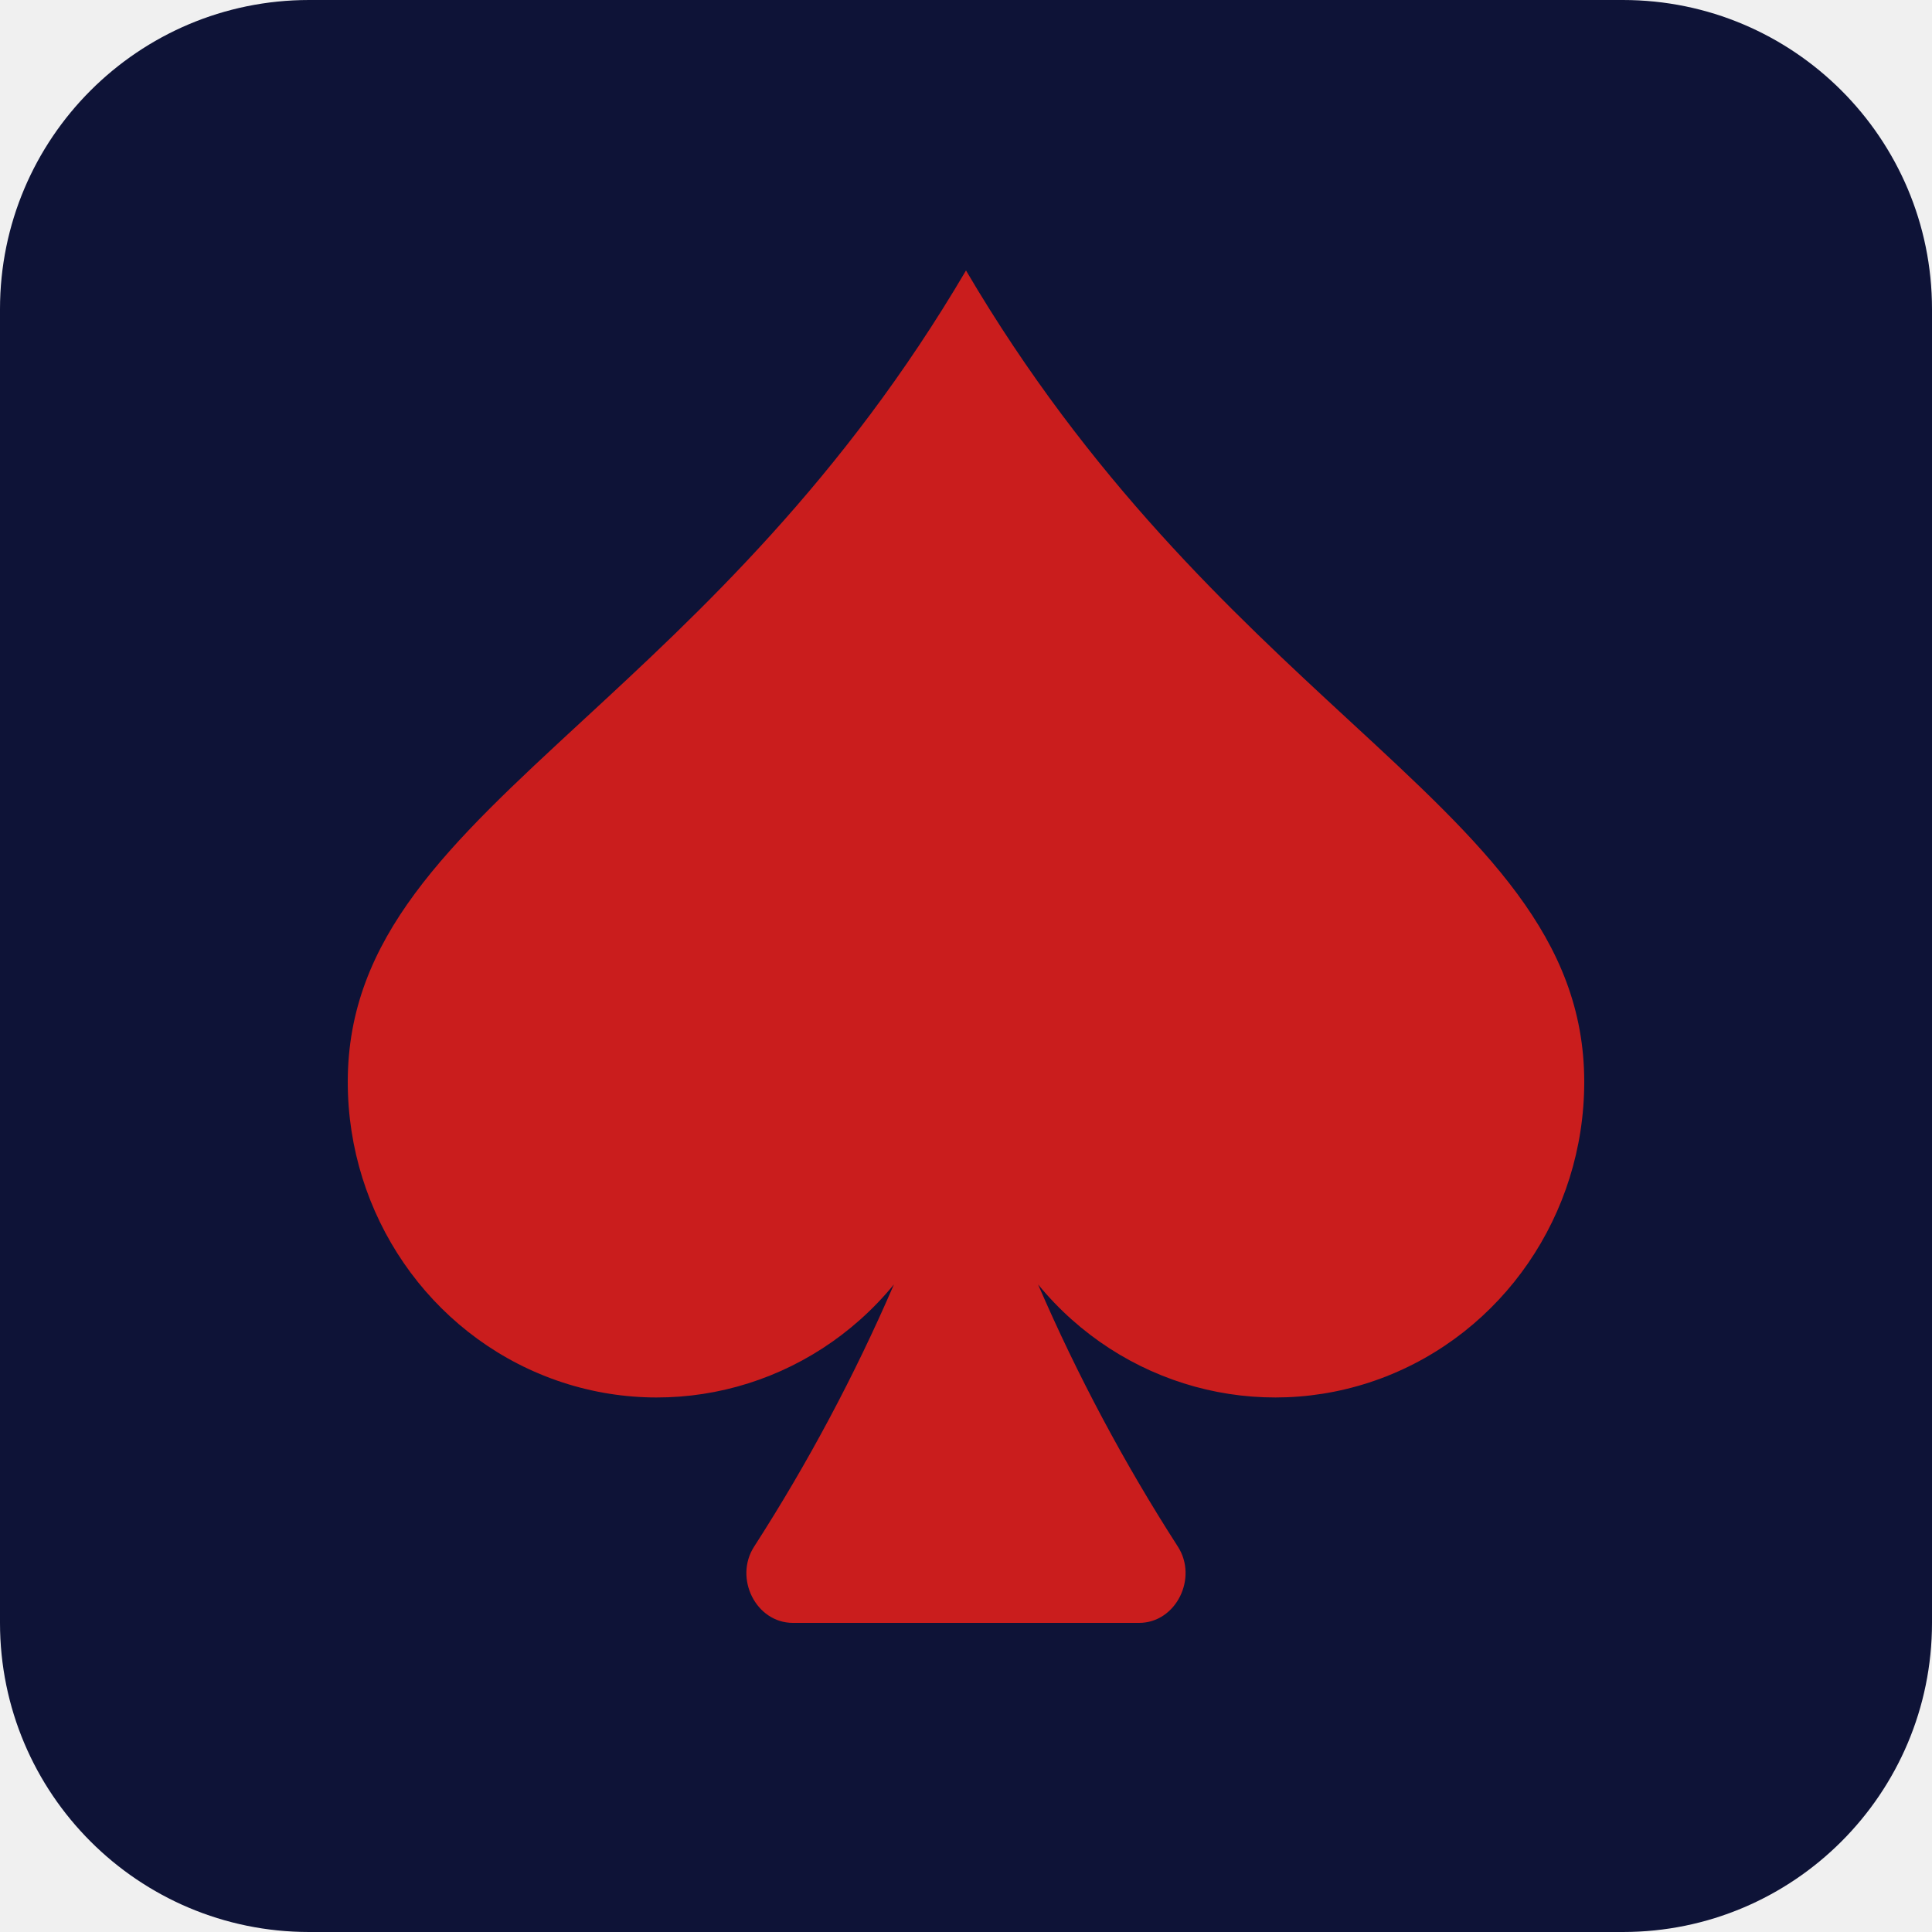
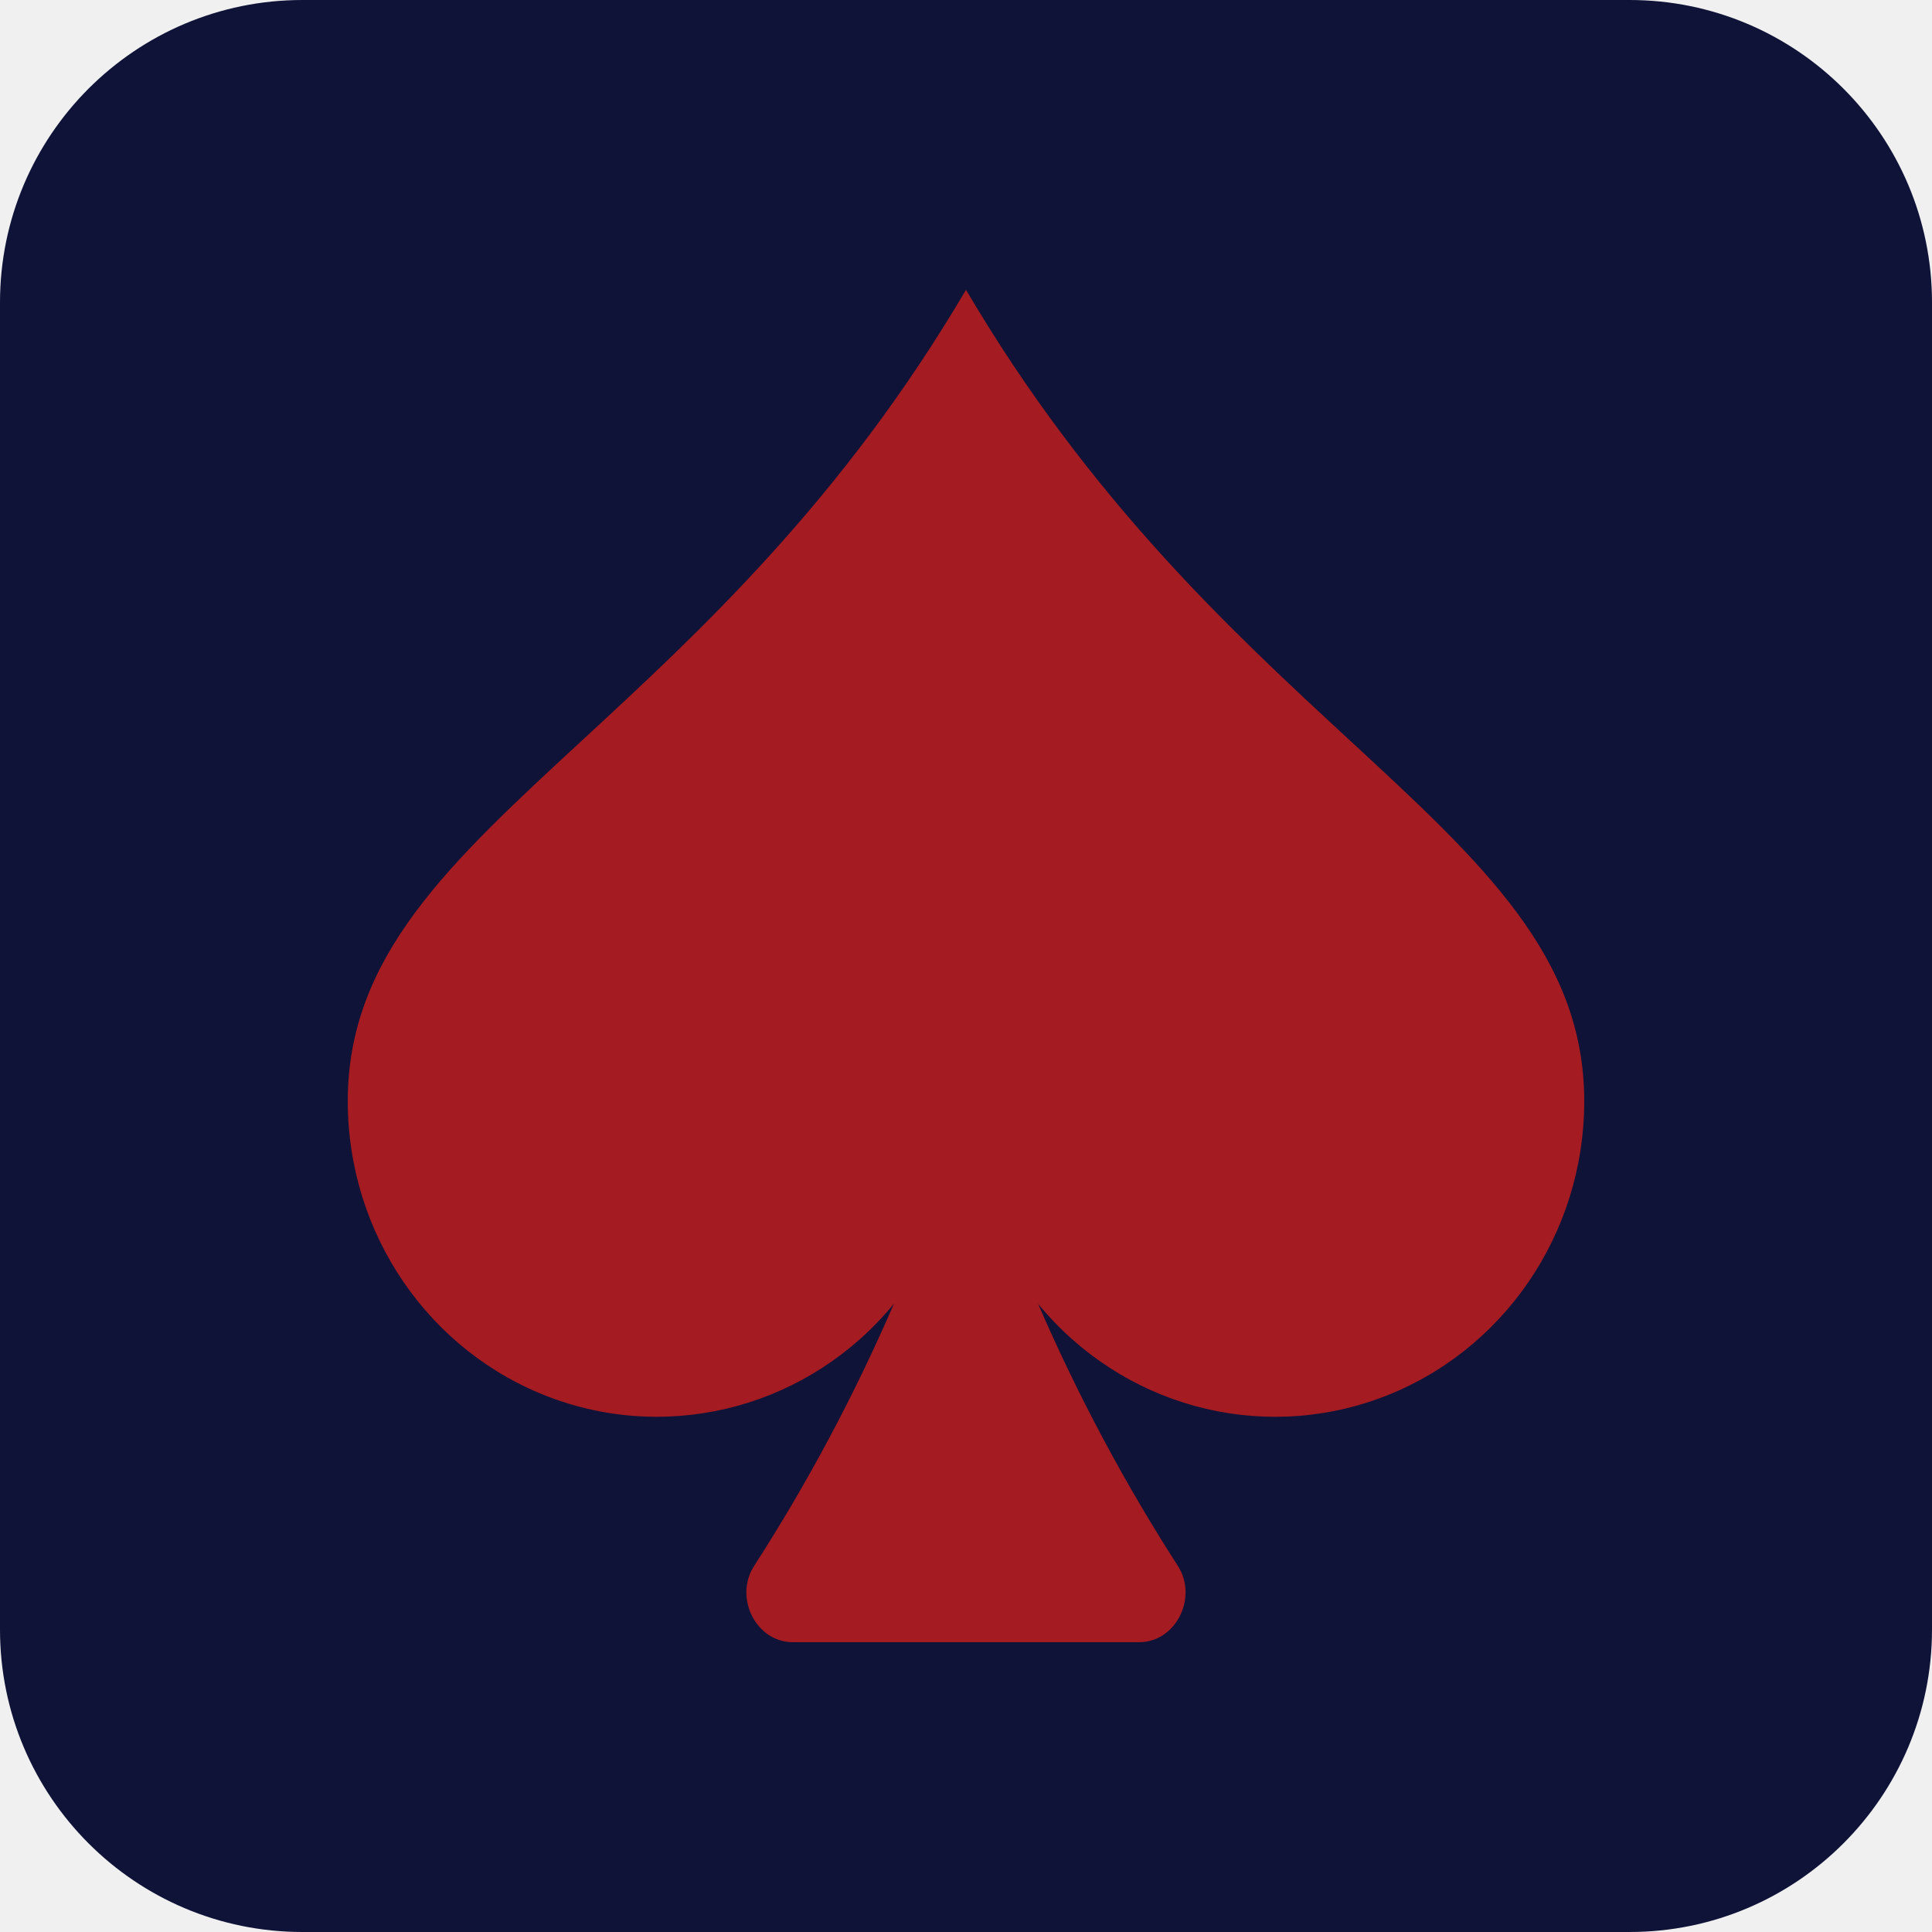
- <svg xmlns="http://www.w3.org/2000/svg" width="100" height="100" fill="none">
-   <rect width="100" height="100" fill="#0E1337" rx="16" />
-   <path fill="#CA1D1D" d="M46.27 66.482c-4.32 5.269-11.407 7.214-17.733 4.87C22.214 69.004 18 62.87 18 56c0-7.475 5.21-12.287 12.158-18.704C36.221 31.696 43.608 24.872 50 14c6.392 10.872 13.78 17.696 19.838 23.296C76.787 43.713 82 48.525 82 56c0 6.87-4.214 13.004-10.537 15.352-6.326 2.344-13.413.398-17.733-4.87a93.902 93.902 0 0 0 7.233 13.565C62.02 81.68 60.87 84 58.96 84H41.04c-1.914 0-3.064-2.319-2.003-3.953a93.902 93.902 0 0 0 7.233-13.565Z" />
+ <svg xmlns="http://www.w3.org/2000/svg" width="128" height="128" fill="none">
+   <g clip-path="url(#a)">
+     <path d="M107.96 0H20.04C8.972 0 0 8.972 0 20.04V107.96C0 119.028 8.972 128 20.04 128H107.96c11.068 0 20.04-8.972 20.04-20.04V20.04C128 8.972 119.028 0 107.96 0Z" fill="#0E1337" />
+     <path d="M59.225 86.377c-5.529 6.743-14.6 9.233-22.698 6.234C28.434 89.606 23.04 81.753 23.04 72.96c0-9.568 6.668-15.727 15.562-23.941C46.362 41.851 55.818 33.117 64 19.2c8.182 13.917 17.637 22.651 25.393 29.819C98.287 57.233 104.96 63.392 104.96 72.96c0 8.793-5.394 16.646-13.487 19.651-8.098 3-17.169.51-22.698-6.234 2.611 6.037 5.706 11.846 9.258 17.363 1.352 2.092-.12 5.06-2.564 5.06H52.531c-2.45 0-3.922-2.968-2.564-5.06 3.553-5.517 6.647-11.325 9.258-17.363Z" fill="#A41B22" />
+   </g>
+   <defs>
+     <clipPath id="a">
+       <path fill="#fff" d="M0 0h128v128H0z" />
+     </clipPath>
+   </defs>
</svg>
